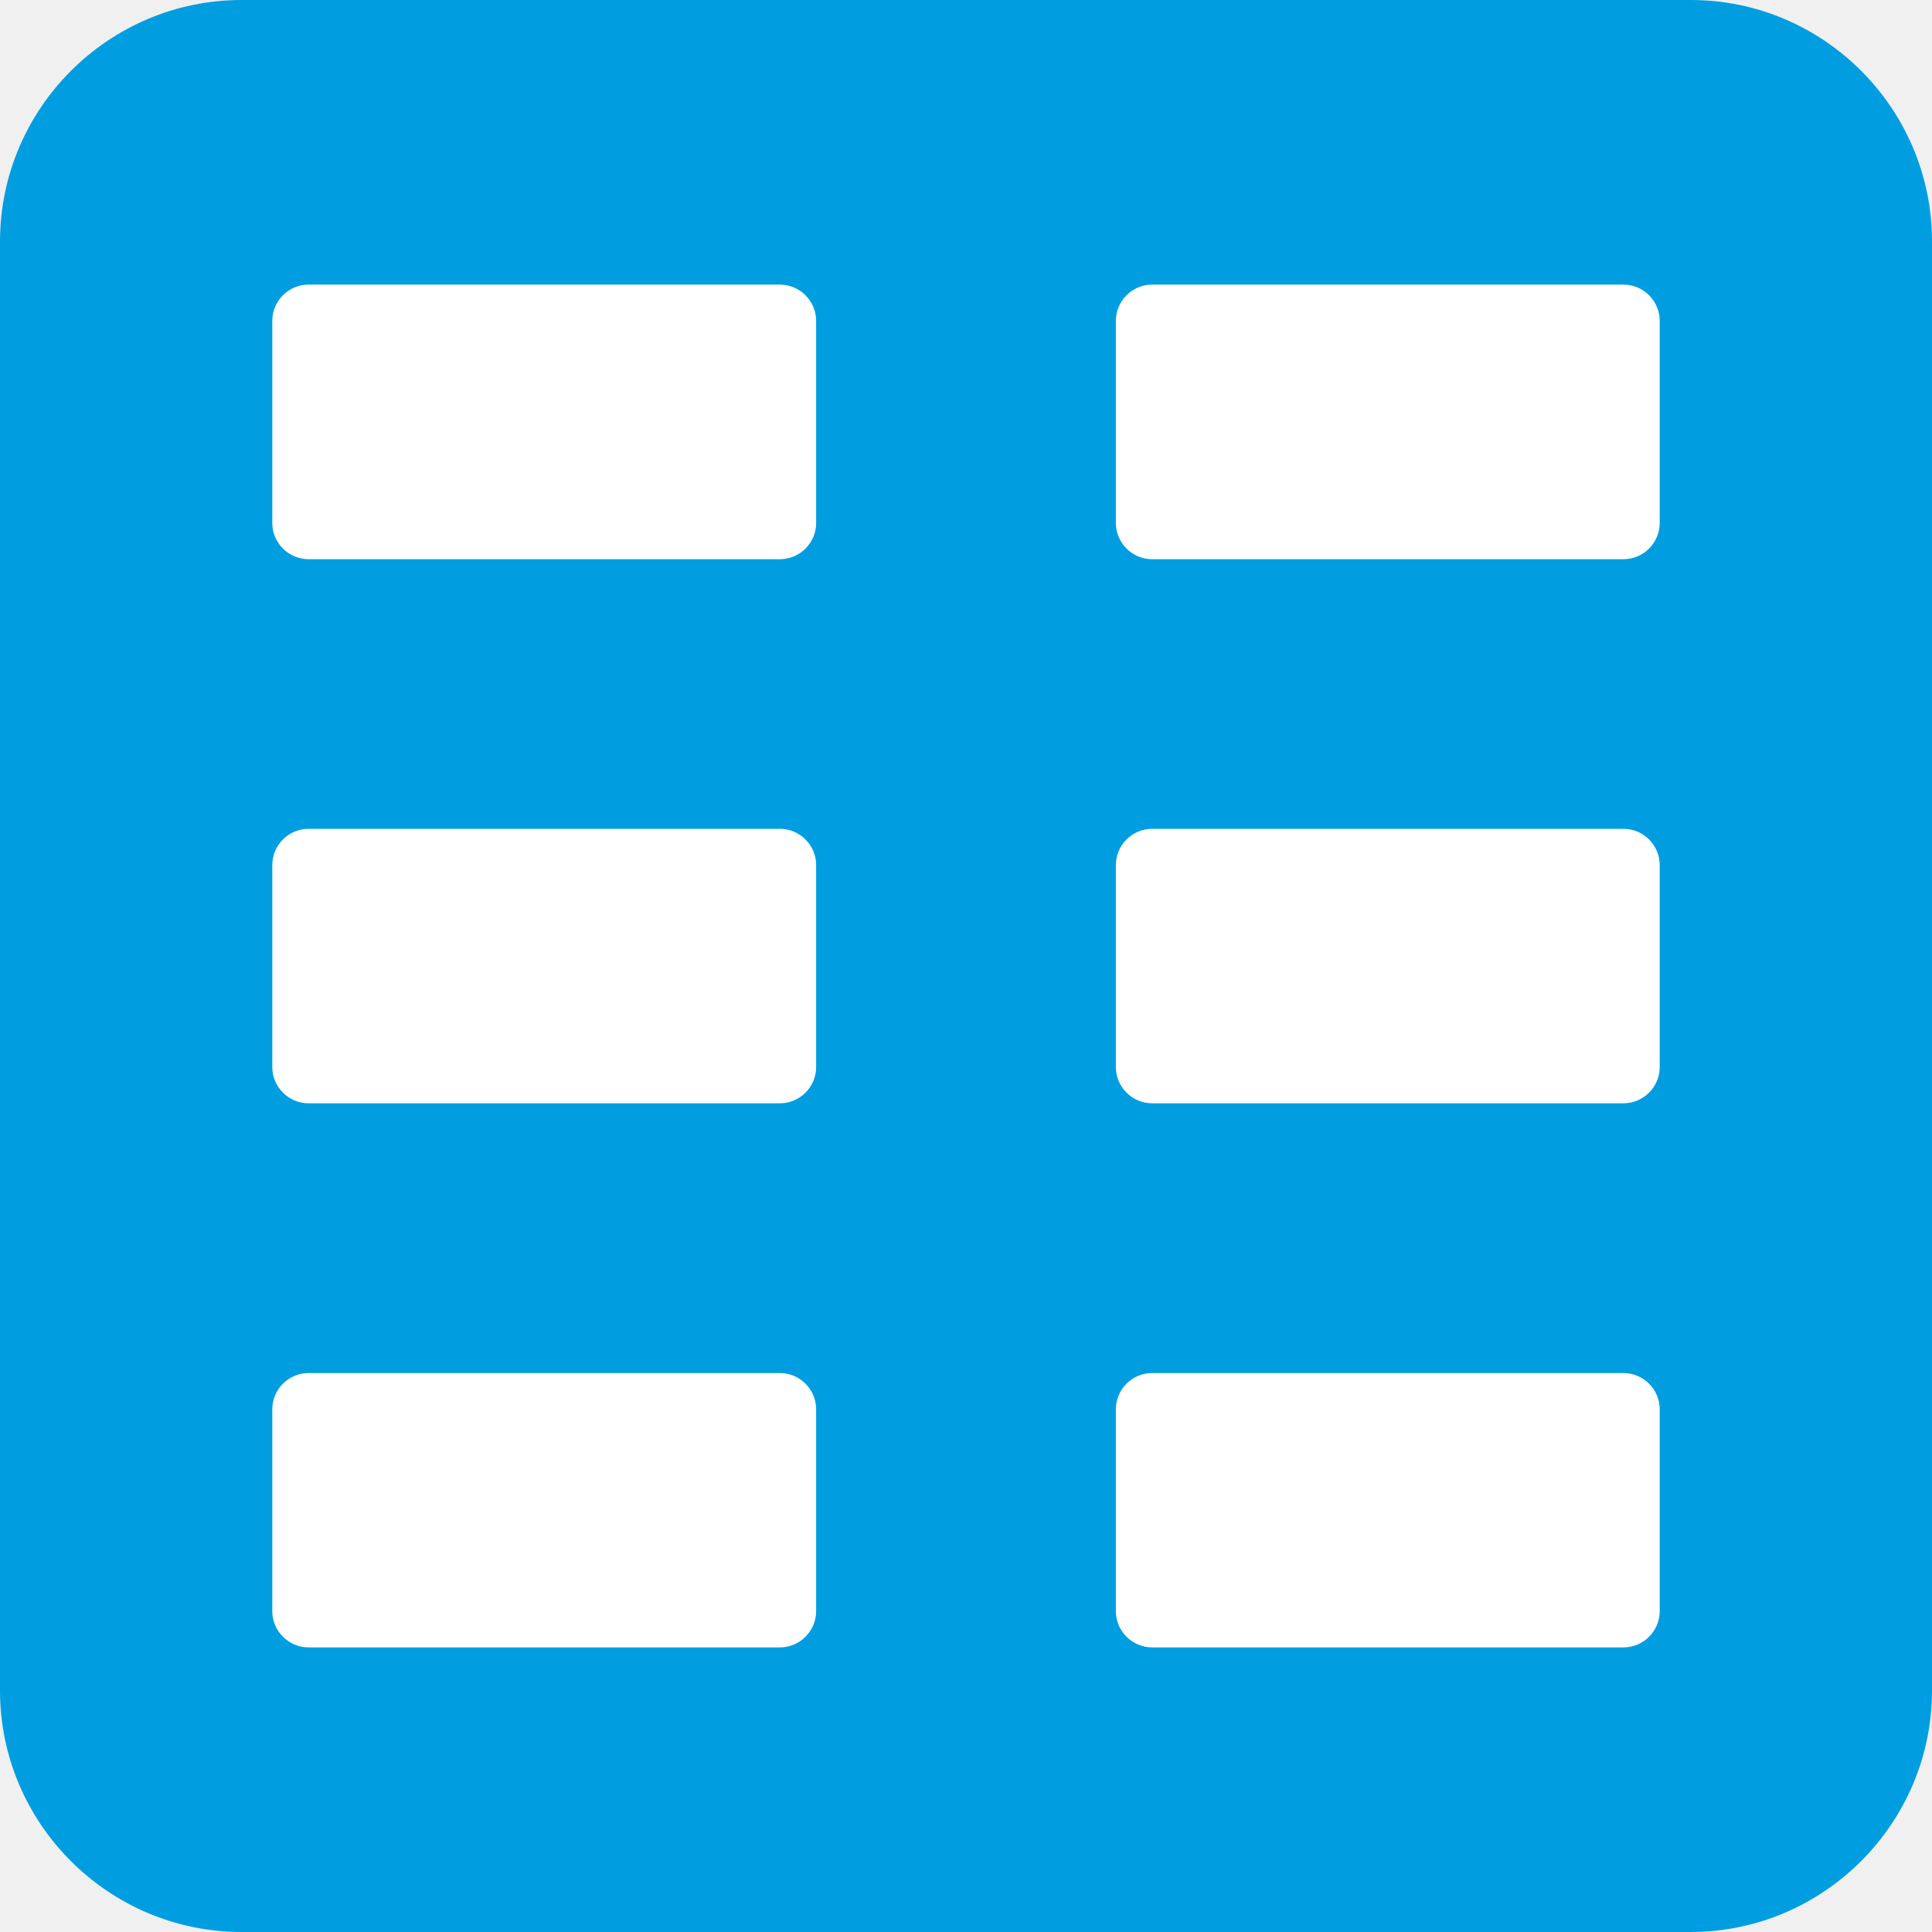
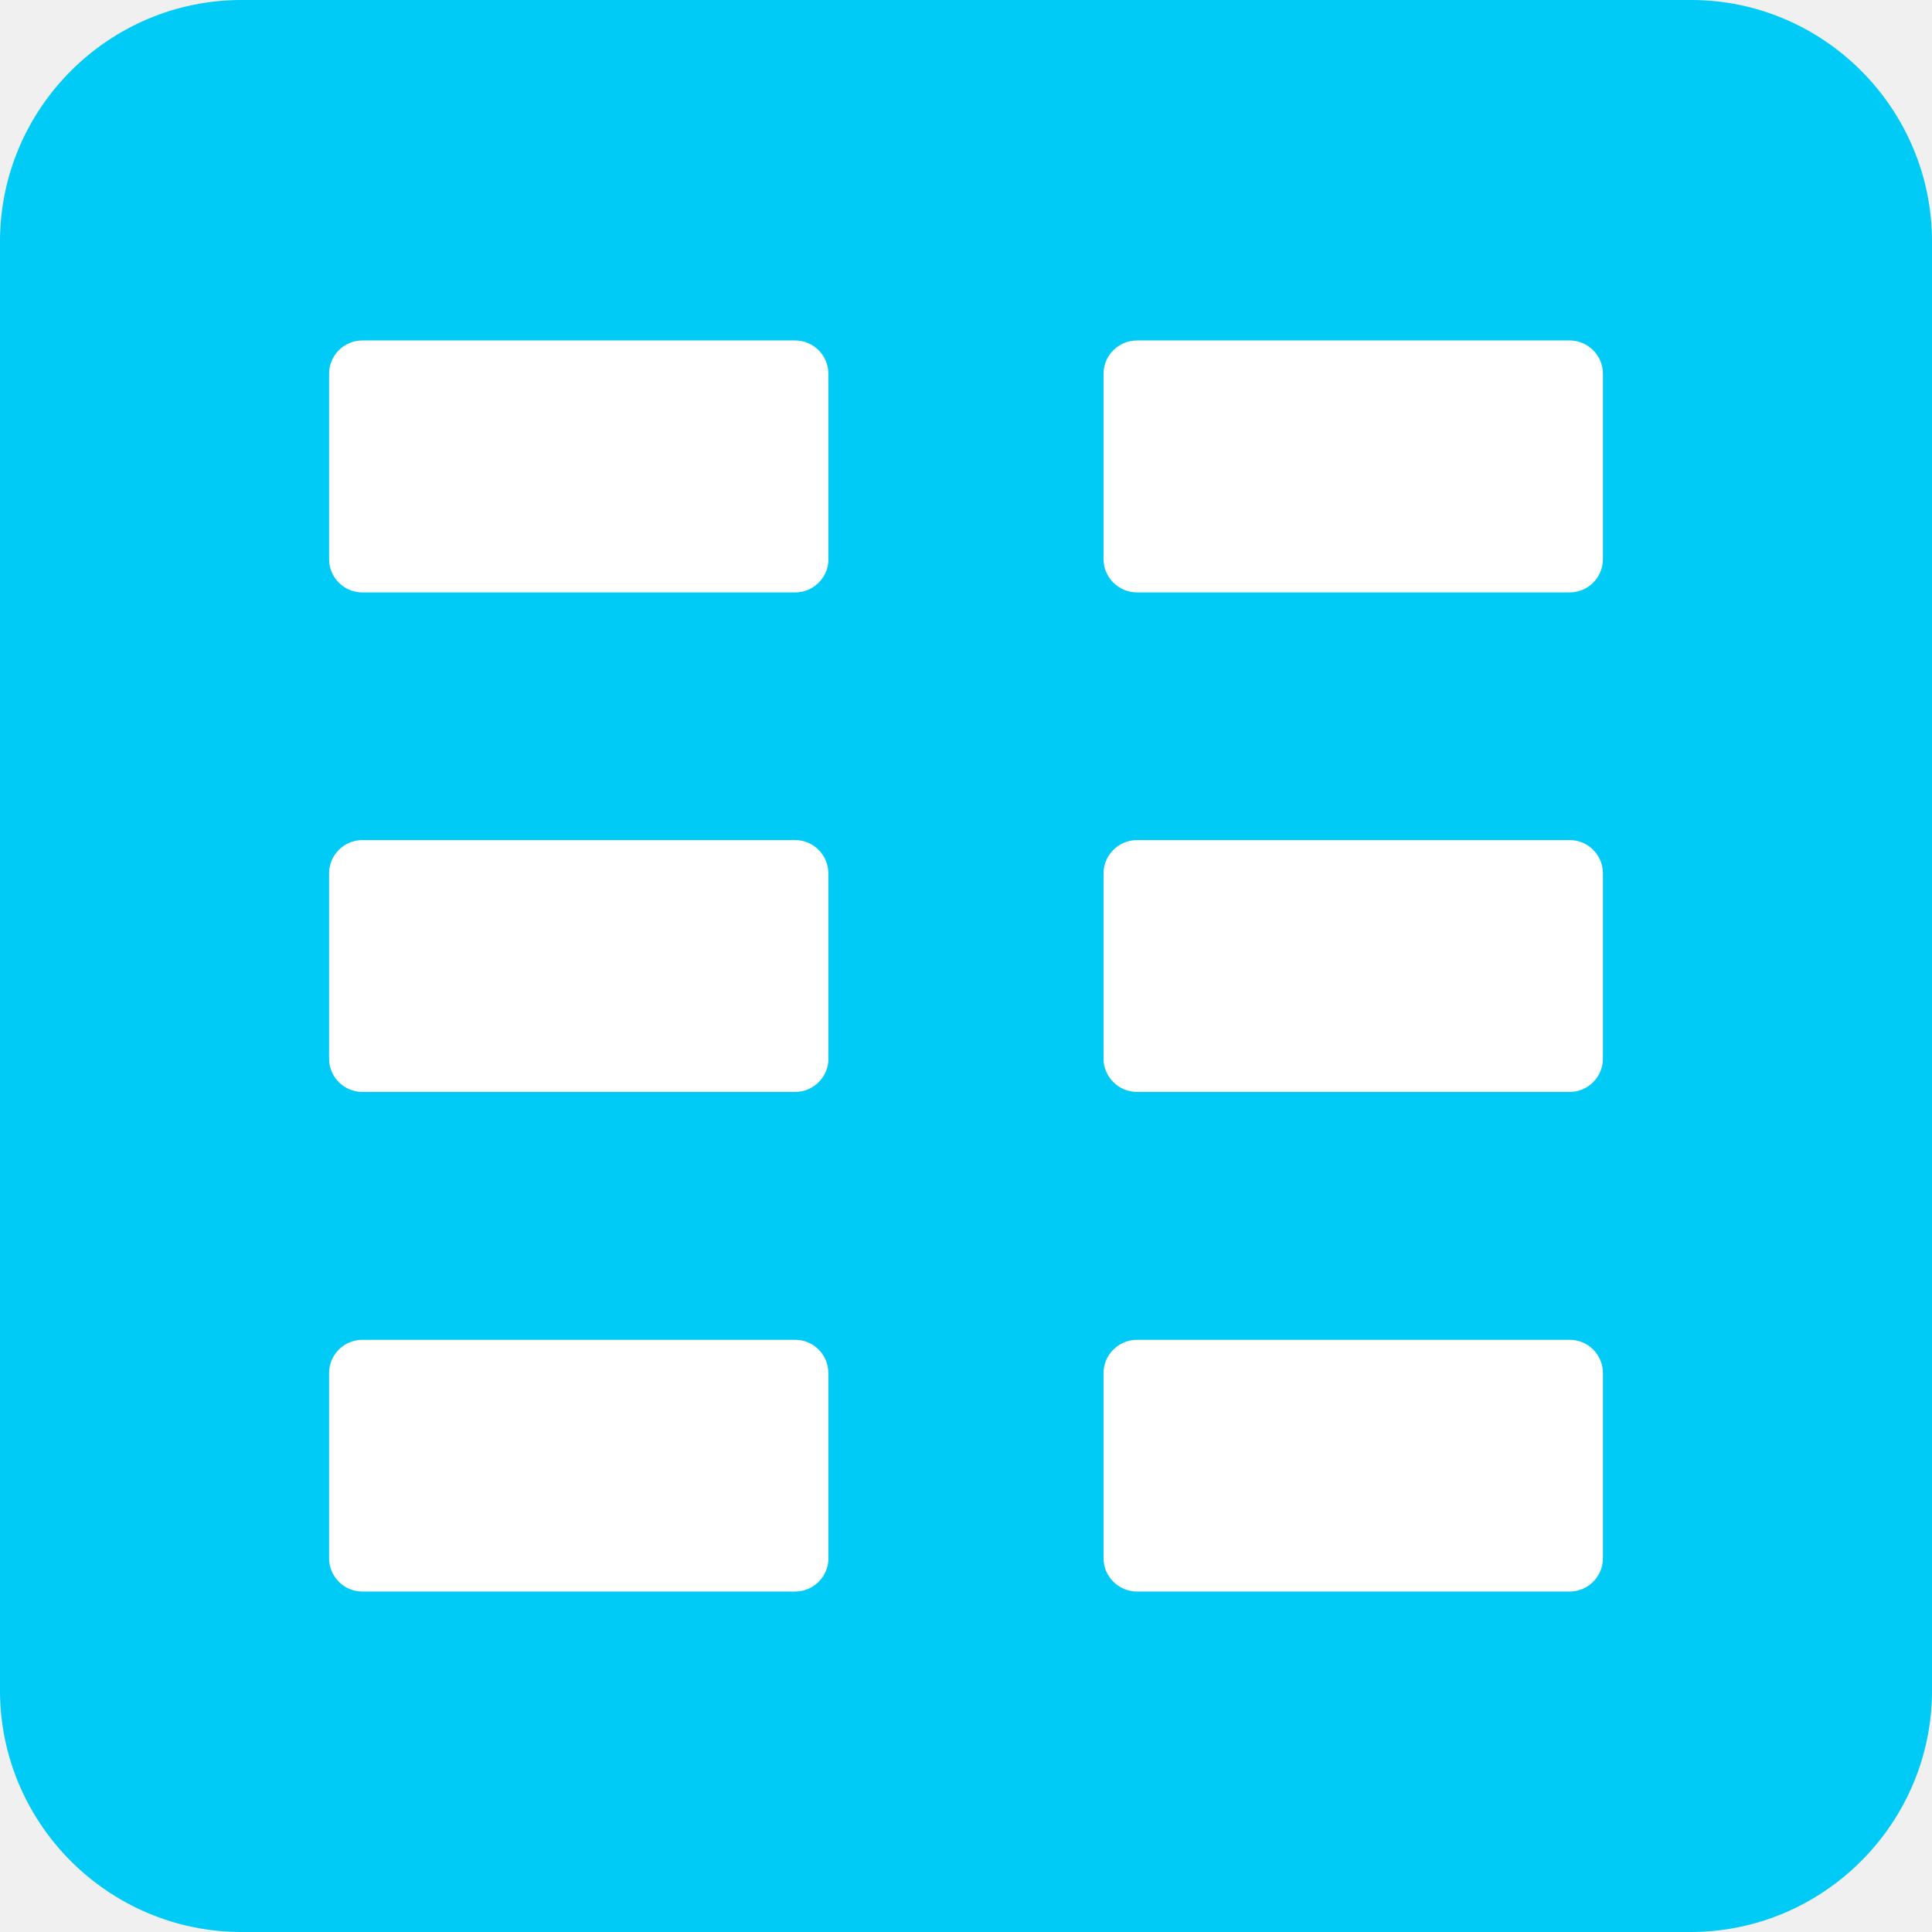
- <svg xmlns="http://www.w3.org/2000/svg" version="1.1" id="Vrstva_1" x="0px" y="0px" width="15.986px" height="15.986px" viewBox="-0.02 0 15.986 15.986" enable-background="new -0.02 0 15.986 15.986" xml:space="preserve">
+ <svg xmlns="http://www.w3.org/2000/svg" version="1.1" id="Vrstva_1" x="0px" y="0px" width="15.986px" height="15.986px" viewBox="0 0 15.986 15.986" enable-background="new 0 0 15.986 15.986" xml:space="preserve">
  <g>
-     <path fill="#009EE0" d="M13.971,0H1.979C0.878,0-0.02,0.898-0.02,1.999v11.989c0,1.1,0.898,1.998,1.999,1.998h11.989   c1.1,0,1.998-0.898,1.998-1.998V1.999C15.967,0.898,15.069,0,13.971,0z" />
+     <path fill="#00CAF6" d="M13.992,0H1.999C0.898,0,0,0.898,0,1.999v11.989c0,1.1,0.897,1.998,1.999,1.998h11.989   c1.1,0,1.998-0.898,1.998-1.998V1.999C15.986,0.898,15.09,0,13.992,0z" />
    <g>
      <g>
-         <path fill="#FFFFFF" d="M6.733,4.327c0,0.165-0.135,0.3-0.3,0.3h-3.9c-0.165,0-0.3-0.135-0.3-0.3V2.655     c0-0.165,0.135-0.3,0.3-0.3h3.9c0.165,0,0.3,0.135,0.3,0.3V4.327z" />
+         <path fill="#FFFFFF" d="M6.855,4.627c0,0.151-0.124,0.275-0.275,0.275H2.998c-0.152,0-0.275-0.124-0.275-0.275V3.092     c0-0.152,0.124-0.275,0.275-0.275h3.581c0.152,0,0.275,0.124,0.275,0.275V4.627z" />
      </g>
      <g>
-         <path fill="#FFFFFF" d="M6.733,8.829c0,0.165-0.135,0.3-0.3,0.3h-3.9c-0.165,0-0.3-0.135-0.3-0.3V7.158     c0-0.165,0.135-0.3,0.3-0.3h3.9c0.165,0,0.3,0.135,0.3,0.3V8.829z" />
+         <path fill="#FFFFFF" d="M6.855,8.76c0,0.151-0.124,0.275-0.275,0.275H2.998c-0.152,0-0.275-0.124-0.275-0.275V7.226     c0-0.151,0.124-0.275,0.275-0.275h3.581c0.152,0,0.275,0.124,0.275,0.275V8.76z" />
      </g>
      <g>
-         <path fill="#FFFFFF" d="M6.733,13.331c0,0.165-0.135,0.3-0.3,0.3h-3.9c-0.165,0-0.3-0.135-0.3-0.3v-1.67     c0-0.165,0.135-0.3,0.3-0.3h3.9c0.165,0,0.3,0.135,0.3,0.3V13.331z" />
+         <path fill="#FFFFFF" d="M6.855,12.894c0,0.151-0.124,0.275-0.275,0.275H2.998c-0.152,0-0.275-0.124-0.275-0.275v-1.533     c0-0.152,0.124-0.275,0.275-0.275h3.581c0.152,0,0.275,0.123,0.275,0.275V12.894z" />
      </g>
      <g>
        <g>
          <g>
-             <path fill="#FFFFFF" d="M13.713,4.327c0,0.165-0.135,0.3-0.3,0.3h-3.9c-0.165,0-0.3-0.135-0.3-0.3V2.655       c0-0.165,0.135-0.3,0.3-0.3h3.9c0.165,0,0.3,0.135,0.3,0.3V4.327z" />
+             <path fill="#FFFFFF" d="M13.263,4.627c0,0.151-0.123,0.275-0.275,0.275h-3.58c-0.152,0-0.277-0.124-0.277-0.275V3.092       c0-0.152,0.125-0.275,0.277-0.275h3.58c0.152,0,0.275,0.124,0.275,0.275V4.627z" />
          </g>
          <g>
-             <path fill="#FFFFFF" d="M13.713,8.829c0,0.165-0.135,0.3-0.3,0.3h-3.9c-0.165,0-0.3-0.135-0.3-0.3V7.158       c0-0.165,0.135-0.3,0.3-0.3h3.9c0.165,0,0.3,0.135,0.3,0.3V8.829z" />
+             <path fill="#FFFFFF" d="M13.263,8.76c0,0.151-0.123,0.275-0.275,0.275h-3.58c-0.152,0-0.277-0.124-0.277-0.275V7.226       c0-0.151,0.125-0.275,0.277-0.275h3.58c0.152,0,0.275,0.124,0.275,0.275V8.76z" />
          </g>
          <g>
-             <path fill="#FFFFFF" d="M13.713,13.331c0,0.165-0.135,0.3-0.3,0.3h-3.9c-0.165,0-0.3-0.135-0.3-0.3v-1.67       c0-0.165,0.135-0.3,0.3-0.3h3.9c0.165,0,0.3,0.135,0.3,0.3V13.331z" />
+             <path fill="#FFFFFF" d="M13.263,12.894c0,0.151-0.123,0.275-0.275,0.275h-3.58c-0.152,0-0.277-0.124-0.277-0.275v-1.533       c0-0.152,0.125-0.275,0.277-0.275h3.58c0.152,0,0.275,0.123,0.275,0.275V12.894z" />
          </g>
        </g>
      </g>
    </g>
  </g>
</svg>
